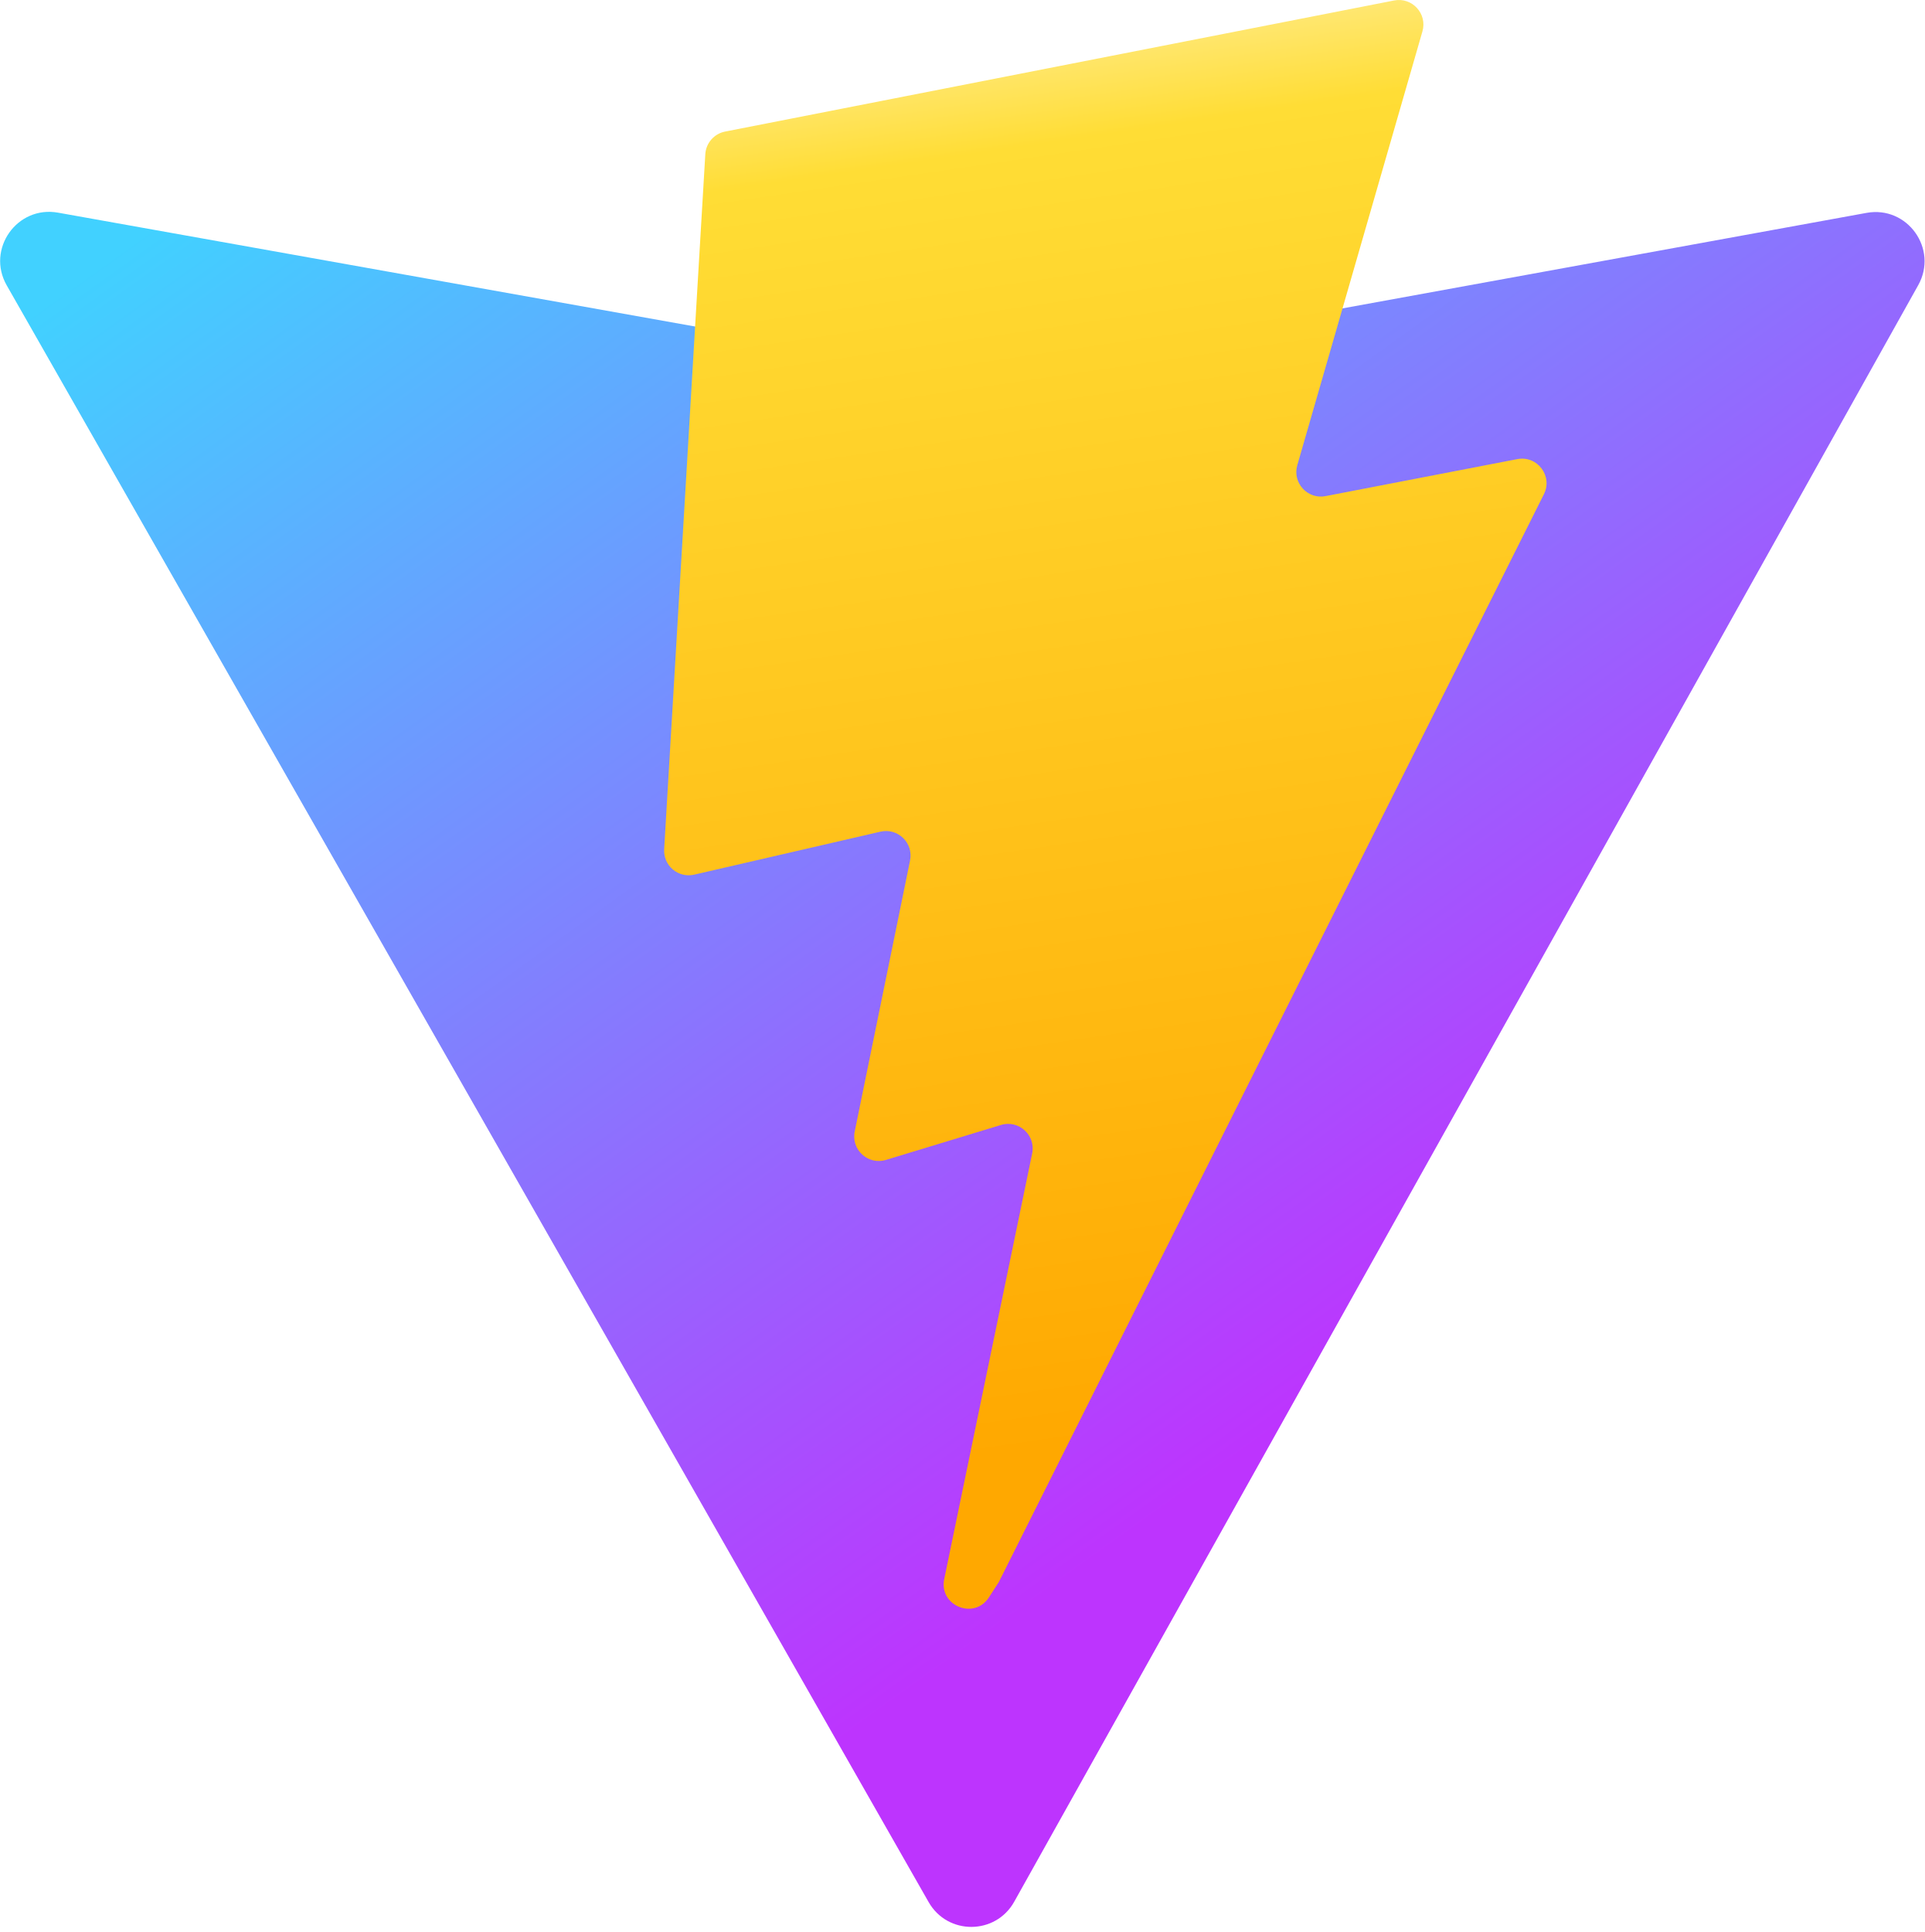
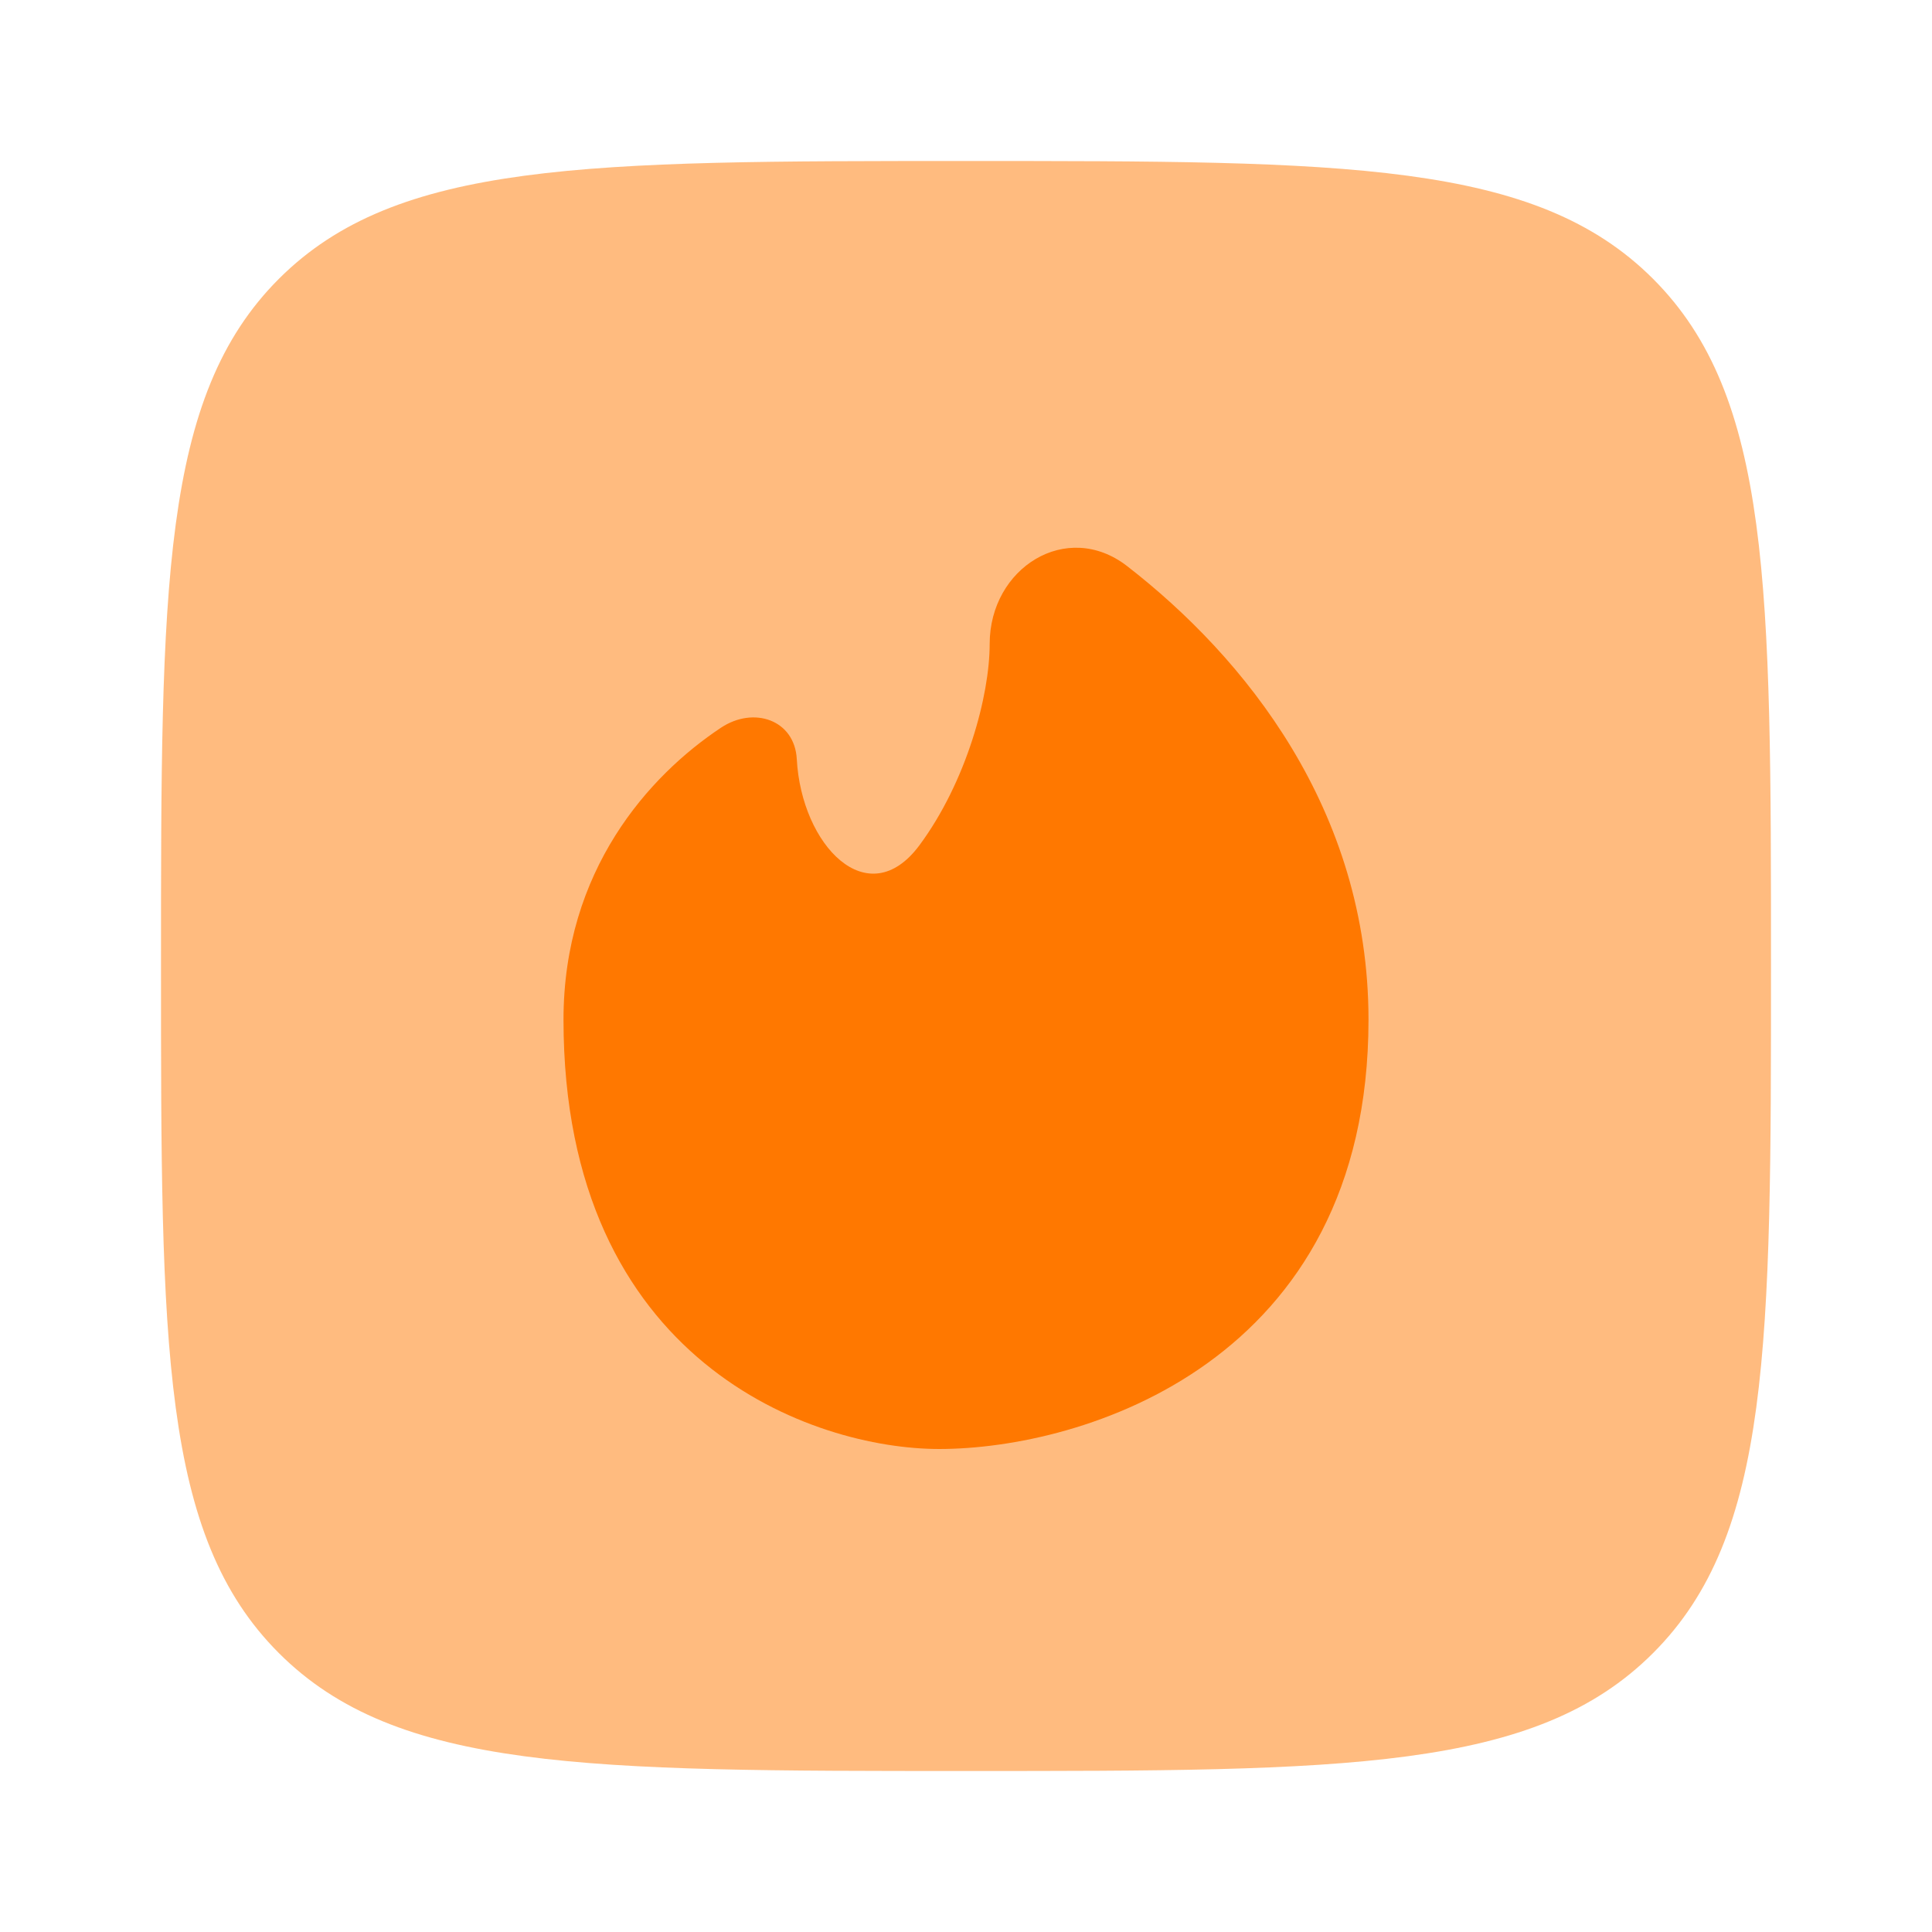
- <svg xmlns="http://www.w3.org/2000/svg" aria-hidden="true" role="img" class="iconify iconify--logos" width="31.88" height="32" preserveAspectRatio="xMidYMid meet" viewBox="0 0 256 257">
-   <defs>
-     <linearGradient id="IconifyId1813088fe1fbc01fb466" x1="-.828%" x2="57.636%" y1="7.652%" y2="78.411%">
-       <stop offset="0%" stop-color="#41D1FF" />
-       <stop offset="100%" stop-color="#BD34FE" />
-     </linearGradient>
-     <linearGradient id="IconifyId1813088fe1fbc01fb467" x1="43.376%" x2="50.316%" y1="2.242%" y2="89.03%">
-       <stop offset="0%" stop-color="#FFEA83" />
-       <stop offset="8.333%" stop-color="#FFDD35" />
-       <stop offset="100%" stop-color="#FFA800" />
-     </linearGradient>
-   </defs>
-   <path fill="url(#IconifyId1813088fe1fbc01fb466)" d="M255.153 37.938L134.897 252.976c-2.483 4.44-8.862 4.466-11.382.048L.875 37.958c-2.746-4.814 1.371-10.646 6.827-9.67l120.385 21.517a6.537 6.537 0 0 0 2.322-.004l117.867-21.483c5.438-.991 9.574 4.796 6.877 9.62Z" />
-   <path fill="url(#IconifyId1813088fe1fbc01fb467)" d="M185.432.063L96.44 17.501a3.268 3.268 0 0 0-2.634 3.014l-5.474 92.456a3.268 3.268 0 0 0 3.997 3.378l24.777-5.718c2.318-.535 4.413 1.507 3.936 3.838l-7.361 36.047c-.495 2.426 1.782 4.5 4.151 3.78l15.304-4.649c2.372-.72 4.652 1.36 4.15 3.788l-11.698 56.621c-.732 3.542 3.979 5.473 5.943 2.437l1.313-2.028l72.516-144.72c1.215-2.423-.88-5.186-3.54-4.672l-25.505 4.922c-2.396.462-4.435-1.77-3.759-4.114l16.646-57.705c.677-2.35-1.37-4.583-3.769-4.113Z" />
+ <svg xmlns="http://www.w3.org/2000/svg" viewBox="0 0 24 24" fill="none">
+   <g id="SVGRepo_bgCarrier" stroke-width="0" />
+   <g id="SVGRepo_tracerCarrier" stroke-linecap="round" stroke-linejoin="round" />
+   <g id="SVGRepo_iconCarrier">
+     <path opacity="0.5" d="M3.464 20.535C4.929 22 7.286 22 12 22C16.714 22 19.071 22 20.535 20.535C22 19.071 22 16.714 22 12C22 7.286 22 4.929 20.535 3.464C19.071 2 16.714 2 12 2C7.286 2 4.929 2 3.464 3.464C2 4.929 2 7.286 2 12C2 16.714 2 19.071 3.464 20.535Z" fill="#ff7800" />
+     <path d="M17 12.667C17 16.933 13.444 18 11.667 18C10.111 18 7 16.933 7 12.667C7 10.811 8.063 9.633 8.956 9.04C9.364 8.769 9.872 8.942 9.898 9.431C9.956 10.502 10.781 11.362 11.421 10.501C12.005 9.713 12.294 8.643 12.294 8C12.294 7.053 13.252 6.452 14.001 7.032C15.459 8.162 17 10.056 17 12.667Z" fill="#ff7800" />
+   </g>
</svg>
